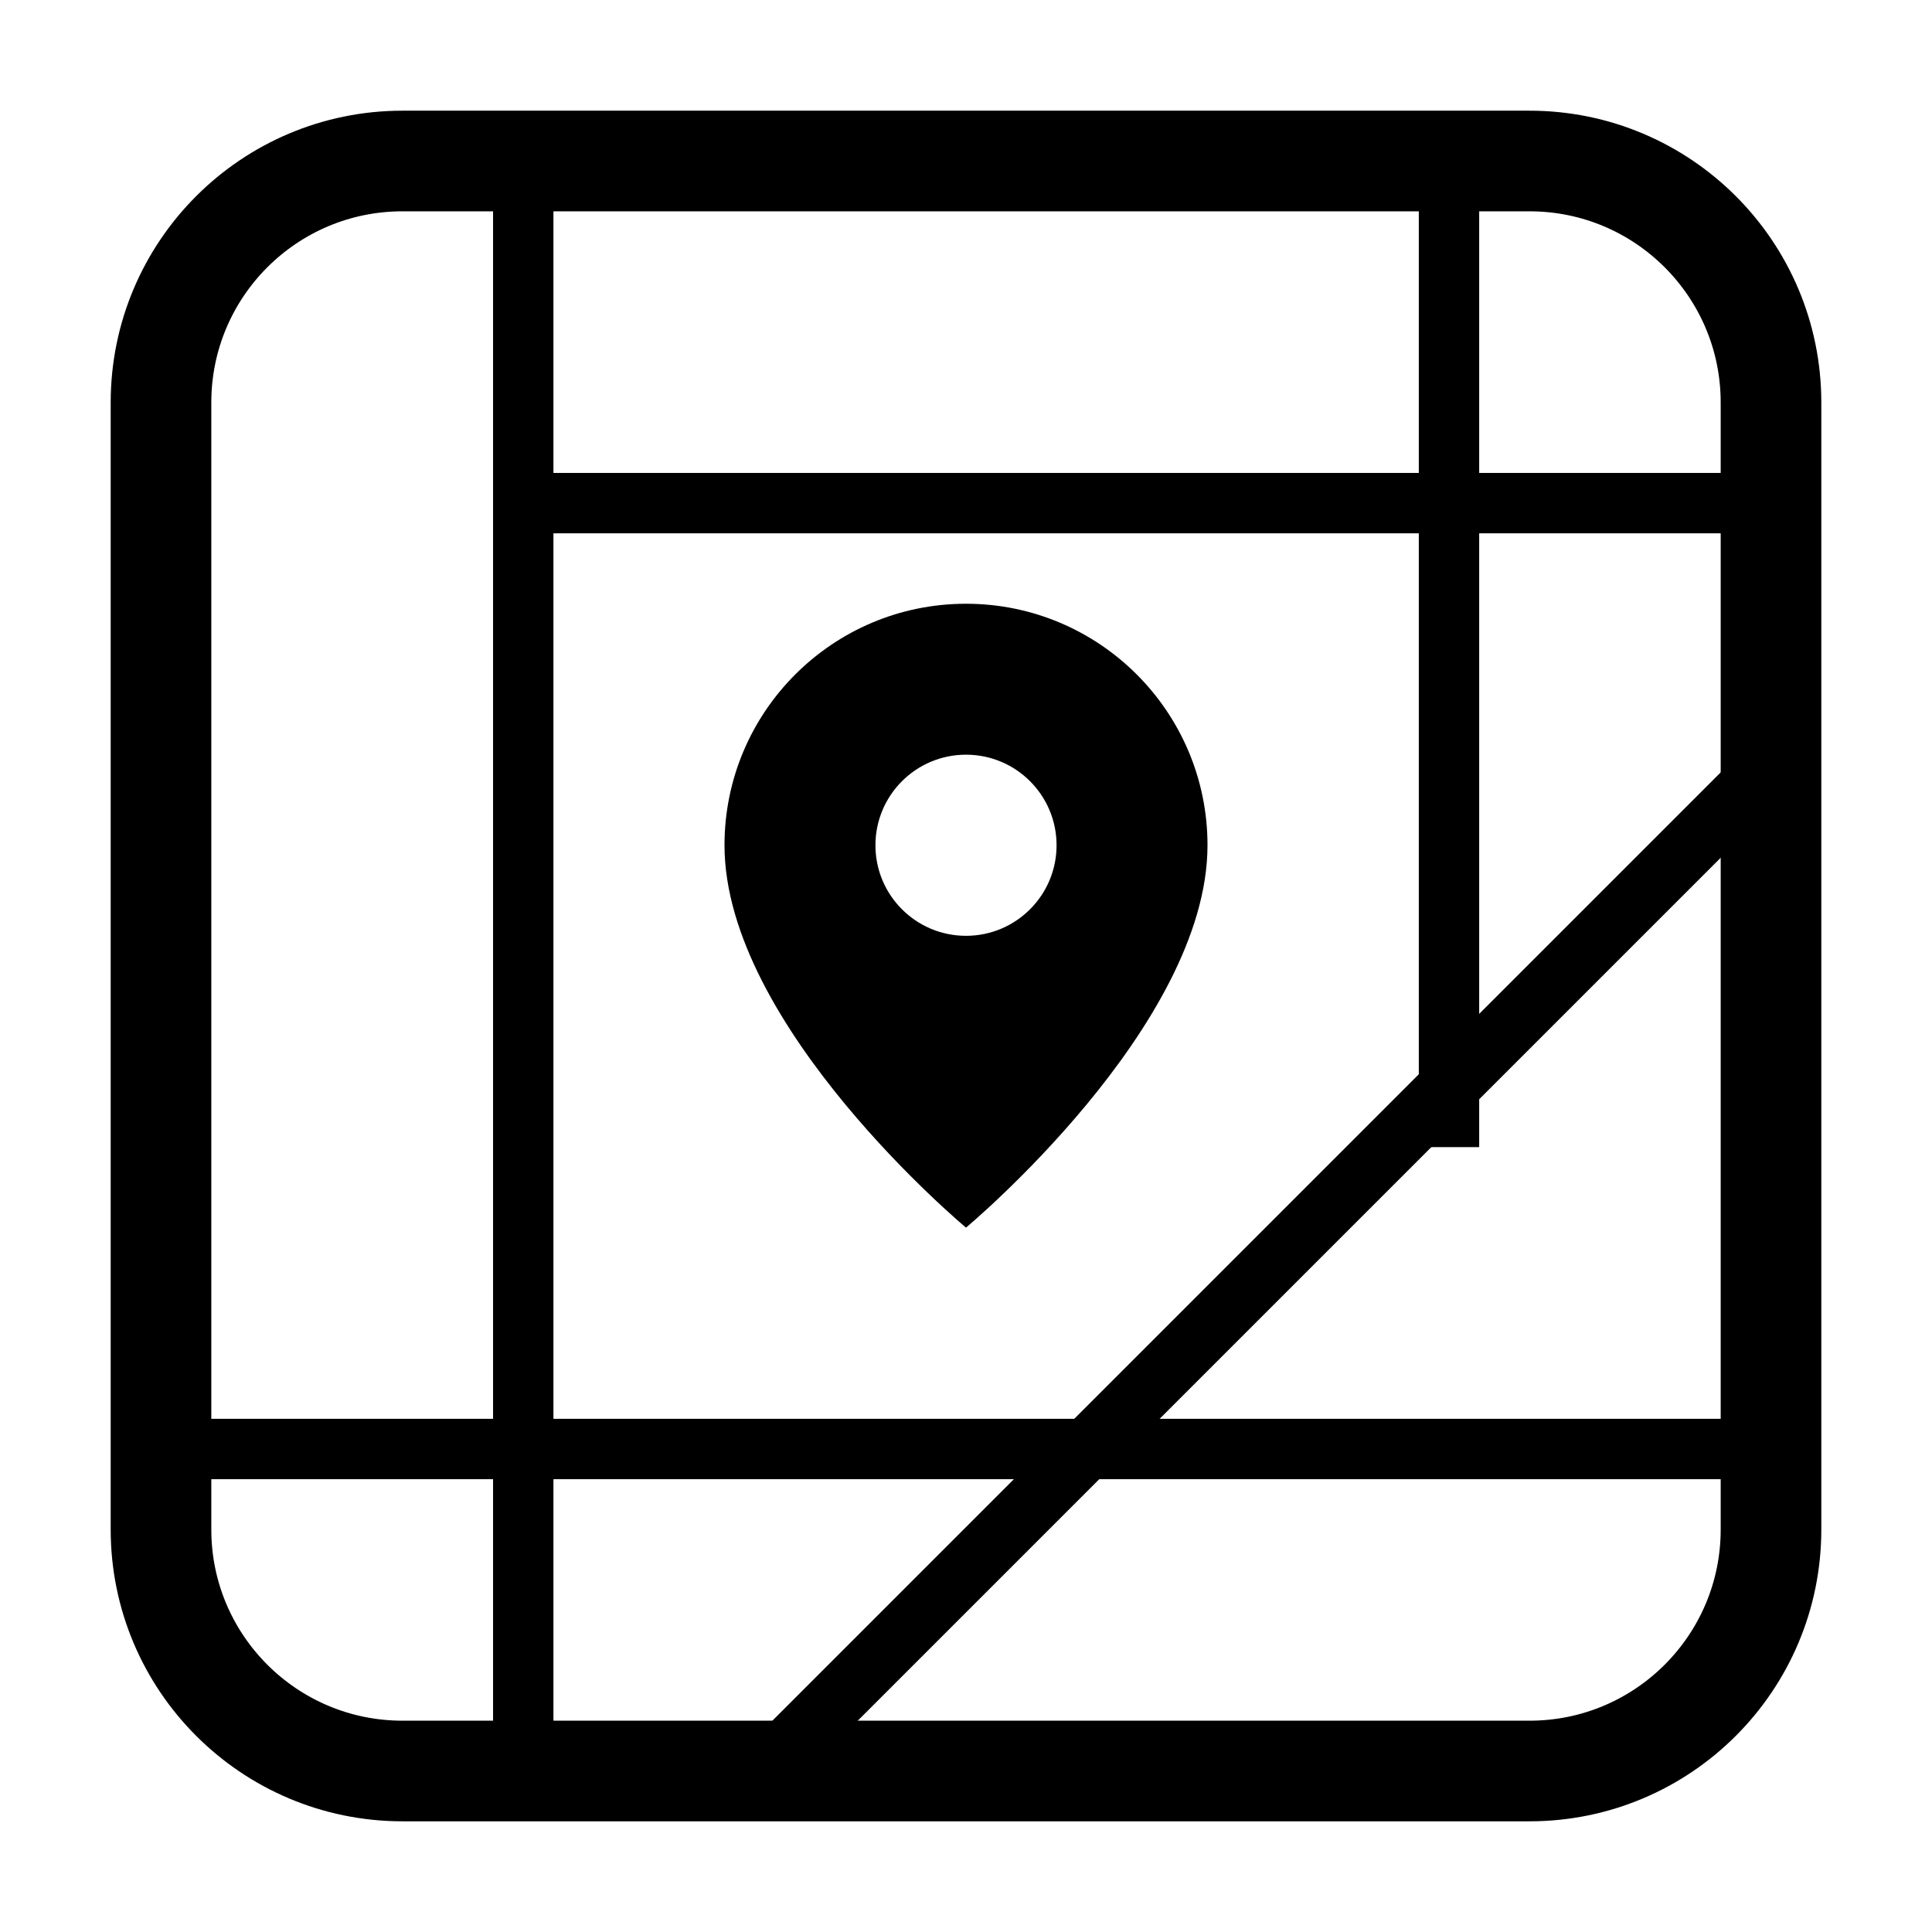
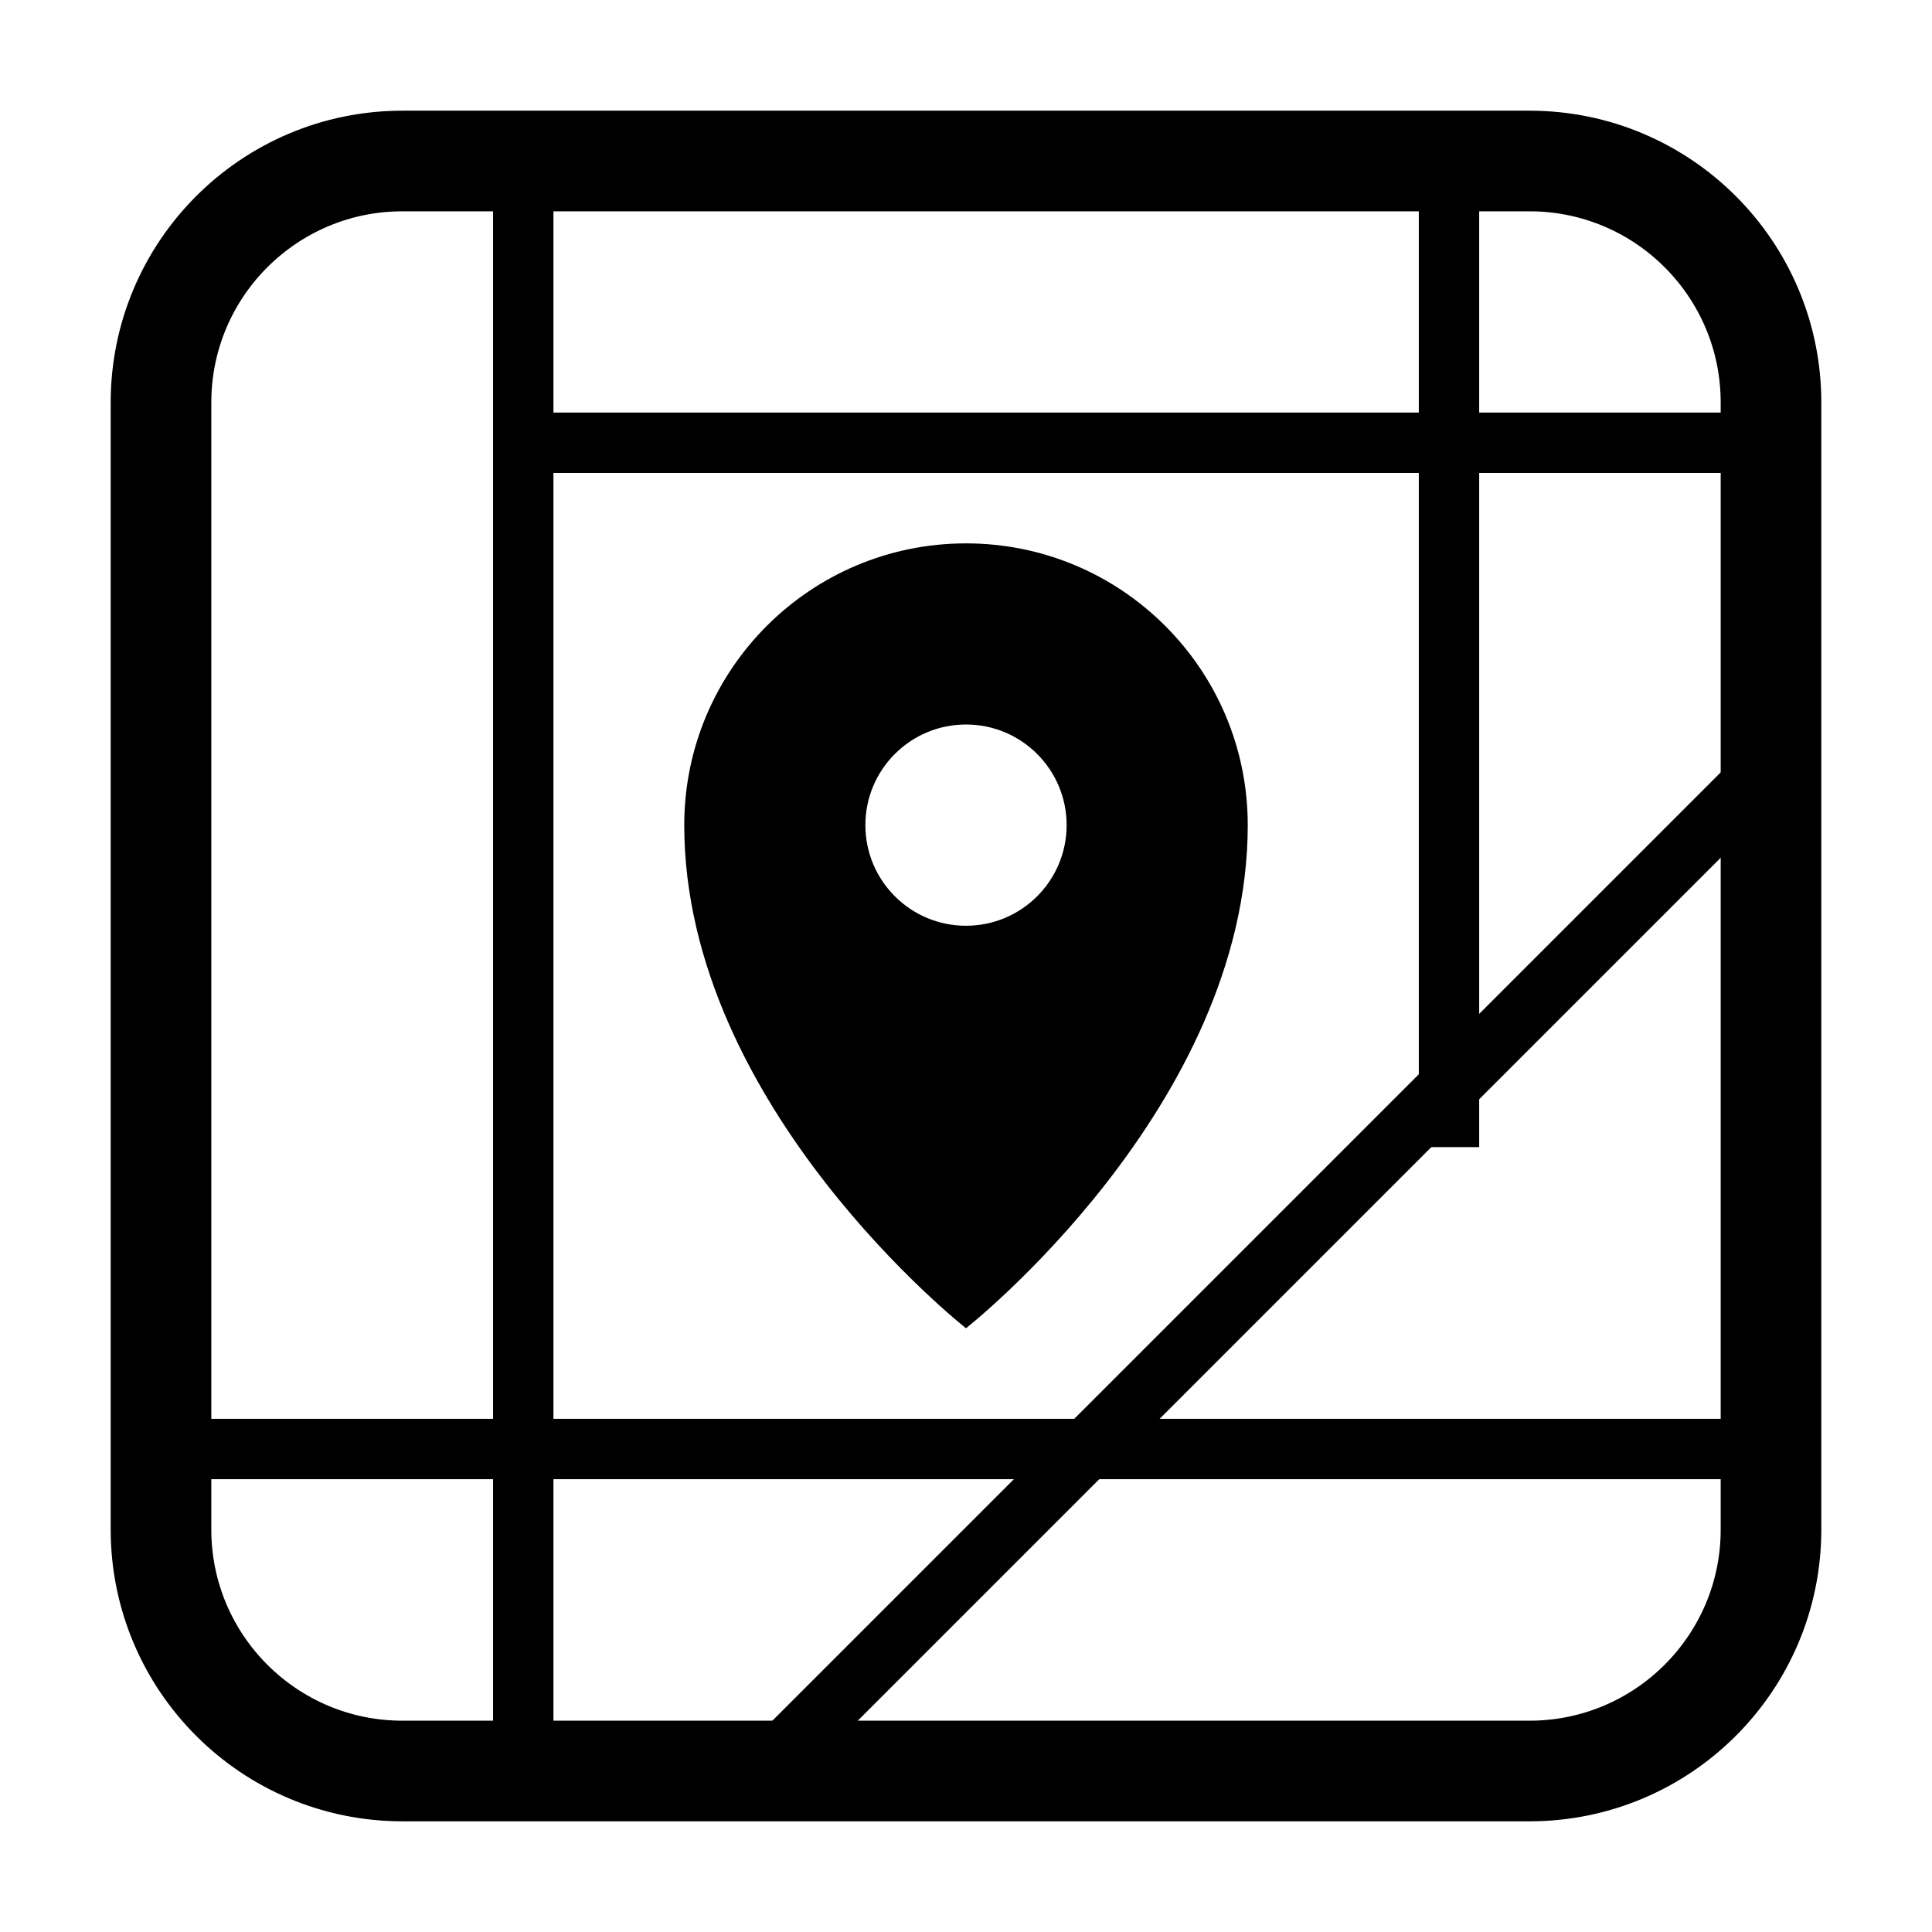
<svg xmlns="http://www.w3.org/2000/svg" width="24" height="24" viewBox="0 0 96 96">
  <g fill="none" stroke="#000000" stroke-width="3">
    <rect x="8" y="8" width="80" height="80" rx="12" stroke-width="5" />
    <path d="M26 10V86" />
    <path d="M10 72H86" />
-     <path d="M26 25H86" />
+     <path d="M26 22H86" />
    <path d="M88 38L38 88" />
    <path d="M72 10V57" />
  </g>
-   <path fill="#000000" fill-rule="evenodd" d="M48 61C48 61 36 51 36 42A12 12 0 0 1 60 42C60 51 48 61 48 61ZM52.500 42A4.500 4.500 0 1 0 43.500 42A4.500 4.500 0 1 0 52.500 42Z" />
+   <path fill="#000000" fill-rule="evenodd" d="M48 66C48 66 34 55 34 41A14 14 0 0 1 62 41C62 55 48 66 48 66ZM53 41A5 5 0 1 0 43 41A5 5 0 1 0 53 41Z" />
</svg>
